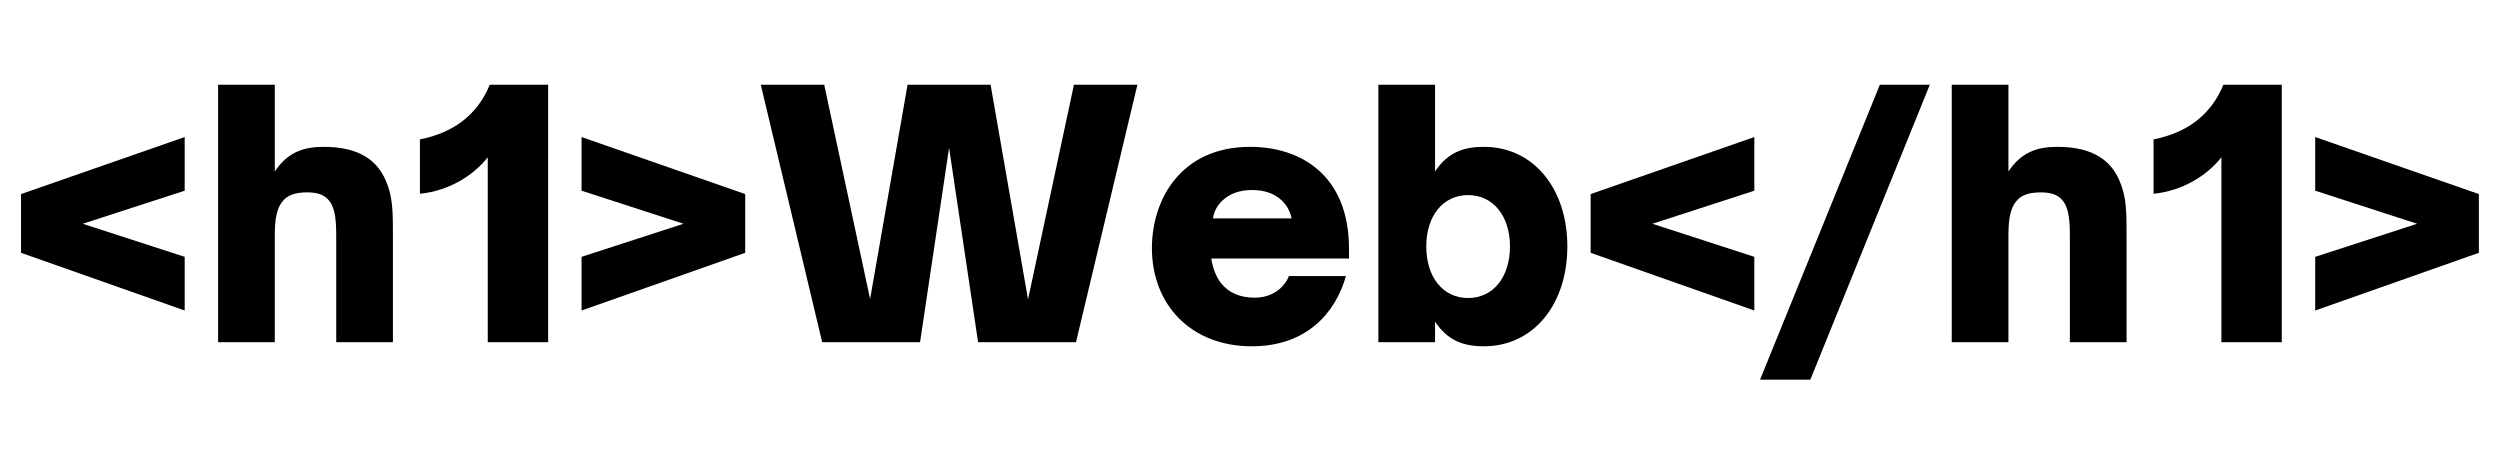
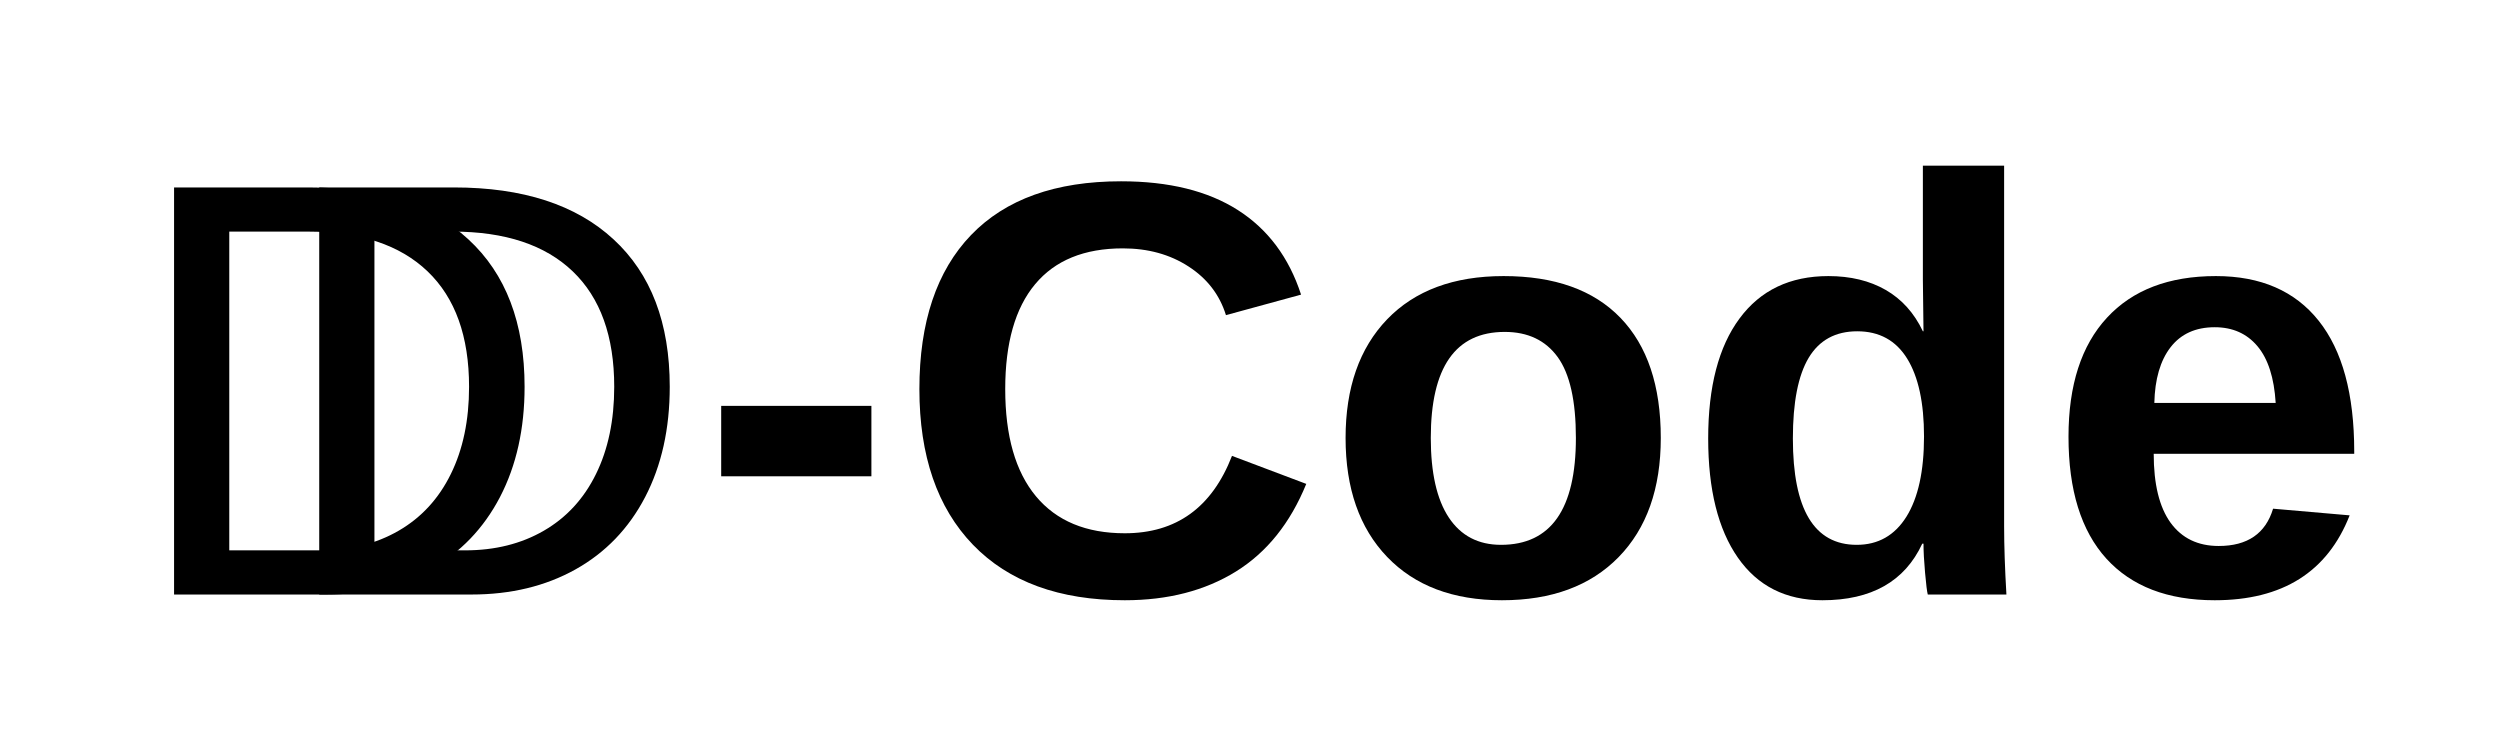
- <svg xmlns="http://www.w3.org/2000/svg" width="500" zoomAndPan="magnify" viewBox="0 0 375 67.5" height="90" preserveAspectRatio="xMidYMid meet" version="1.0">
+ <svg xmlns="http://www.w3.org/2000/svg" width="500" zoomAndPan="magnify" viewBox="0 0 375 112.5" height="150" preserveAspectRatio="xMidYMid meet" version="1.0">
  <defs>
    <g />
  </defs>
  <g fill="#000000" fill-opacity="1">
-     <g transform="translate(1.378682, 51.33468)">
+     <g transform="translate(18.82917, 89.1779)">
      <g>
-         <path d="M 26.324 -12.809 L 11.035 -17.77 L 26.324 -22.73 L 26.324 -30.777 L 1.773 -22.223 L 1.773 -13.414 L 26.324 -4.758 Z M 26.324 -12.809 " />
+         <path d="M 59.859 -31.156 C 59.859 -24.863 58.629 -19.352 56.172 -14.625 C 53.711 -9.906 50.227 -6.285 45.719 -3.766 C 41.219 -1.254 36.02 0 30.125 0 L 7.281 0 L 7.281 -61.062 L 27.484 -61.062 C 37.828 -61.062 45.805 -58.469 51.422 -53.281 C 57.047 -48.102 59.859 -40.727 59.859 -31.156 Z M 51.531 -31.156 C 51.531 -38.727 49.457 -44.5 45.312 -48.469 C 41.164 -52.445 35.164 -54.438 27.312 -54.438 L 15.562 -54.438 L 15.562 -6.625 L 29.172 -6.625 C 33.648 -6.625 37.586 -7.609 40.984 -9.578 C 44.379 -11.547 46.984 -14.379 48.797 -18.078 C 50.617 -21.773 51.531 -26.133 51.531 -31.156 Z M 51.531 -31.156 " />
      </g>
    </g>
  </g>
  <g fill="#000000" fill-opacity="1">
-     <g transform="translate(29.92958, 51.33468)">
+     <g transform="translate(40.60299, 89.1779)">
      <g>
-         <path d="M 11.289 0 L 11.289 -16.148 C 11.289 -18.629 11.645 -20.047 12.352 -21.008 C 13.109 -22.07 14.375 -22.477 16.148 -22.477 C 17.566 -22.477 18.578 -22.172 19.285 -21.414 C 20.148 -20.504 20.504 -18.984 20.504 -16.148 L 20.504 0 L 29.008 0 L 29.008 -16.047 C 29.008 -19.59 29.008 -21.867 27.895 -24.348 C 26.73 -26.98 24.297 -29.309 18.629 -29.309 C 15.59 -29.309 13.211 -28.5 11.289 -25.613 L 11.289 -38.625 L 2.785 -38.625 L 2.785 0 Z M 11.289 0 " />
+         <path d="M 59.859 -31.156 C 59.859 -24.863 58.629 -19.352 56.172 -14.625 C 53.711 -9.906 50.227 -6.285 45.719 -3.766 C 41.219 -1.254 36.02 0 30.125 0 L 7.281 0 L 7.281 -61.062 L 27.484 -61.062 C 37.828 -61.062 45.805 -58.469 51.422 -53.281 C 57.047 -48.102 59.859 -40.727 59.859 -31.156 Z M 51.531 -31.156 C 51.531 -38.727 49.457 -44.5 45.312 -48.469 C 41.164 -52.445 35.164 -54.438 27.312 -54.438 L 15.562 -54.438 L 15.562 -6.625 L 29.172 -6.625 C 33.648 -6.625 37.586 -7.609 40.984 -9.578 C 44.379 -11.547 46.984 -14.379 48.797 -18.078 C 50.617 -21.773 51.531 -26.133 51.531 -31.156 Z M 51.531 -31.156 " />
      </g>
    </g>
  </g>
  <g fill="#000000" fill-opacity="1">
-     <g transform="translate(61.51782, 51.33468)">
+     <g transform="translate(104.7097, 89.1779)">
      <g>
-         <path d="M 20.703 0 L 20.703 -38.625 L 11.945 -38.625 C 10.125 -34.172 6.582 -31.438 1.469 -30.426 L 1.469 -22.273 C 5.719 -22.68 9.465 -24.957 11.645 -27.742 L 11.645 0 Z M 20.703 0 " />
+         <path d="M 3.469 -17.734 L 3.469 -28.297 L 26 -28.297 L 26 -17.734 Z M 3.469 -17.734 " />
      </g>
    </g>
-   </g>
-   <g fill="#000000" fill-opacity="1">
-     <g transform="translate(85.0065, 51.33468)">
+     <g transform="translate(134.2678, 89.1779)">
      <g>
-         <path d="M 26.777 -13.414 L 26.777 -22.223 L 2.227 -30.777 L 2.227 -22.73 L 17.516 -17.77 L 2.227 -12.809 L 2.227 -4.758 Z M 26.777 -13.414 " />
+         <path d="M 34.453 -9.188 C 42.172 -9.188 47.531 -13.055 50.531 -20.797 L 61.672 -16.594 C 59.273 -10.707 55.758 -6.328 51.125 -3.453 C 46.488 -0.578 40.93 0.859 34.453 0.859 C 24.629 0.859 17.035 -1.914 11.672 -7.469 C 6.316 -13.031 3.641 -20.812 3.641 -30.812 C 3.641 -40.844 6.223 -48.547 11.391 -53.922 C 16.566 -59.297 24.066 -61.984 33.891 -61.984 C 41.055 -61.984 46.895 -60.547 51.406 -57.672 C 55.914 -54.797 59.078 -50.566 60.891 -44.984 L 49.625 -41.906 C 48.676 -44.969 46.805 -47.398 44.016 -49.203 C 41.223 -51.016 37.938 -51.922 34.156 -51.922 C 28.375 -51.922 23.988 -50.129 21 -46.547 C 18.008 -42.961 16.516 -37.719 16.516 -30.812 C 16.516 -23.789 18.051 -18.43 21.125 -14.734 C 24.207 -11.035 28.648 -9.188 34.453 -9.188 Z M 34.453 -9.188 " />
      </g>
    </g>
-   </g>
-   <g fill="#000000" fill-opacity="1">
-     <g transform="translate(113.5574, 51.33468)">
+     <g transform="translate(198.3683, 89.1779)">
      <g>
-         <path d="M 24.449 0 L 28.805 -29.16 L 33.156 0 L 47.84 0 L 57.051 -38.625 L 47.535 -38.625 L 40.648 -6.43 L 35.031 -38.625 L 22.578 -38.625 L 16.957 -6.48 L 10.074 -38.625 L 0.559 -38.625 L 9.77 0 Z M 24.449 0 " />
+         <path d="M 50.75 -23.484 C 50.75 -15.891 48.641 -9.93 44.422 -5.609 C 40.203 -1.297 34.367 0.859 26.922 0.859 C 19.609 0.859 13.867 -1.305 9.703 -5.641 C 5.547 -9.973 3.469 -15.922 3.469 -23.484 C 3.469 -31.023 5.547 -36.957 9.703 -41.281 C 13.867 -45.602 19.691 -47.766 27.172 -47.766 C 34.828 -47.766 40.672 -45.676 44.703 -41.5 C 48.734 -37.32 50.75 -31.316 50.75 -23.484 Z M 38.016 -23.484 C 38.016 -29.066 37.102 -33.113 35.281 -35.625 C 33.457 -38.133 30.812 -39.391 27.344 -39.391 C 19.945 -39.391 16.25 -34.086 16.25 -23.484 C 16.25 -18.254 17.148 -14.273 18.953 -11.547 C 20.766 -8.816 23.375 -7.453 26.781 -7.453 C 34.27 -7.453 38.016 -12.797 38.016 -23.484 Z M 38.016 -23.484 " />
      </g>
    </g>
-   </g>
-   <g fill="#000000" fill-opacity="1">
-     <g transform="translate(171.1654, 51.33468)">
+     <g transform="translate(252.5872, 89.1779)">
      <g>
-         <path d="M 16.605 0.609 C 24.703 0.609 29.109 -4.254 30.727 -9.922 L 22.172 -9.922 C 21.465 -8.148 19.641 -6.684 17.059 -6.684 C 14.934 -6.684 13.211 -7.34 11.996 -8.859 C 11.289 -9.719 10.73 -11.137 10.531 -12.555 L 31.184 -12.555 L 31.184 -14.023 C 31.184 -25.109 23.895 -29.309 16.352 -29.309 C 5.973 -29.309 1.621 -21.414 1.621 -14.125 C 1.621 -5.617 7.492 0.609 16.605 0.609 Z M 10.781 -18.578 C 10.883 -19.238 11.137 -20.199 12.098 -21.16 C 13.312 -22.375 14.934 -22.832 16.656 -22.832 C 18.375 -22.832 19.996 -22.375 21.211 -21.16 C 22.121 -20.25 22.426 -19.238 22.578 -18.578 Z M 10.781 -18.578 " />
+         <path d="M 36.578 0 C 36.461 -0.438 36.328 -1.523 36.172 -3.266 C 36.016 -5.016 35.938 -6.469 35.938 -7.625 L 35.75 -7.625 C 33.125 -1.969 28.129 0.859 20.766 0.859 C 15.297 0.859 11.07 -1.27 8.094 -5.531 C 5.125 -9.789 3.641 -15.75 3.641 -23.406 C 3.641 -31.176 5.207 -37.176 8.344 -41.406 C 11.477 -45.645 15.922 -47.766 21.672 -47.766 C 24.992 -47.766 27.859 -47.07 30.266 -45.688 C 32.68 -44.301 34.539 -42.234 35.844 -39.484 L 35.938 -39.484 L 35.844 -47.203 L 35.844 -64.328 L 48.031 -64.328 L 48.031 -10.234 C 48.031 -7.336 48.145 -3.926 48.375 0 Z M 36.016 -23.703 C 36.016 -28.766 35.172 -32.66 33.484 -35.391 C 31.797 -38.117 29.301 -39.484 26 -39.484 C 22.738 -39.484 20.312 -38.16 18.719 -35.516 C 17.133 -32.867 16.344 -28.832 16.344 -23.406 C 16.344 -12.77 19.535 -7.453 25.922 -7.453 C 29.129 -7.453 31.613 -8.859 33.375 -11.672 C 35.133 -14.492 36.016 -18.504 36.016 -23.703 Z M 36.016 -23.703 " />
      </g>
    </g>
-   </g>
-   <g fill="#000000" fill-opacity="1">
-     <g transform="translate(203.9686, 51.33468)">
+     <g transform="translate(306.8061, 89.1779)">
      <g>
-         <path d="M 18.629 0.609 C 25.969 0.609 31.133 -5.57 31.133 -14.375 C 31.133 -23.133 25.969 -29.309 18.629 -29.309 C 15.59 -29.309 13.211 -28.5 11.289 -25.613 L 11.289 -38.625 L 2.785 -38.625 L 2.785 0 L 11.289 0 L 11.289 -3.09 C 13.211 -0.203 15.59 0.609 18.629 0.609 Z M 16.25 -6.633 C 12.504 -6.633 9.973 -9.719 9.973 -14.375 C 9.973 -18.984 12.504 -22.07 16.25 -22.07 C 20.047 -22.07 22.527 -18.883 22.527 -14.375 C 22.527 -9.82 20.047 -6.633 16.25 -6.633 Z M 16.25 -6.633 " />
-       </g>
-     </g>
-   </g>
-   <g fill="#000000" fill-opacity="1">
-     <g transform="translate(236.8224, 51.33468)">
-       <g>
-         <path d="M 26.324 -12.809 L 11.035 -17.77 L 26.324 -22.73 L 26.324 -30.777 L 1.773 -22.223 L 1.773 -13.414 L 26.324 -4.758 Z M 26.324 -12.809 " />
-       </g>
-     </g>
-   </g>
-   <g fill="#000000" fill-opacity="1">
-     <g transform="translate(265.3733, 51.33468)">
-       <g>
-         <path d="M 24.098 -38.625 L 16.605 -38.625 L -1.367 5.617 L 6.176 5.617 Z M 24.098 -38.625 " />
-       </g>
-     </g>
-   </g>
-   <g fill="#000000" fill-opacity="1">
-     <g transform="translate(289.9756, 51.33468)">
-       <g>
-         <path d="M 11.289 0 L 11.289 -16.148 C 11.289 -18.629 11.645 -20.047 12.352 -21.008 C 13.109 -22.07 14.375 -22.477 16.148 -22.477 C 17.566 -22.477 18.578 -22.172 19.285 -21.414 C 20.148 -20.504 20.504 -18.984 20.504 -16.148 L 20.504 0 L 29.008 0 L 29.008 -16.047 C 29.008 -19.59 29.008 -21.867 27.895 -24.348 C 26.73 -26.98 24.297 -29.309 18.629 -29.309 C 15.59 -29.309 13.211 -28.5 11.289 -25.613 L 11.289 -38.625 L 2.785 -38.625 L 2.785 0 Z M 11.289 0 " />
-       </g>
-     </g>
-   </g>
-   <g fill="#000000" fill-opacity="1">
-     <g transform="translate(321.5639, 51.33468)">
-       <g>
-         <path d="M 20.703 0 L 20.703 -38.625 L 11.945 -38.625 C 10.125 -34.172 6.582 -31.438 1.469 -30.426 L 1.469 -22.273 C 5.719 -22.68 9.465 -24.957 11.645 -27.742 L 11.645 0 Z M 20.703 0 " />
-       </g>
-     </g>
-   </g>
-   <g fill="#000000" fill-opacity="1">
-     <g transform="translate(345.0526, 51.33468)">
-       <g>
-         <path d="M 26.777 -13.414 L 26.777 -22.223 L 2.227 -30.777 L 2.227 -22.73 L 17.516 -17.77 L 2.227 -12.809 L 2.227 -4.758 Z M 26.777 -13.414 " />
+         <path d="M 25.406 0.859 C 18.352 0.859 12.93 -1.223 9.141 -5.391 C 5.359 -9.566 3.469 -15.66 3.469 -23.672 C 3.469 -31.41 5.391 -37.359 9.234 -41.516 C 13.078 -45.68 18.523 -47.766 25.578 -47.766 C 32.305 -47.766 37.445 -45.531 41 -41.062 C 44.551 -36.602 46.328 -30.066 46.328 -21.453 L 46.328 -21.109 L 16.25 -21.109 C 16.25 -16.547 17.094 -13.098 18.781 -10.766 C 20.477 -8.441 22.883 -7.281 26 -7.281 C 30.312 -7.281 33.031 -9.145 34.156 -12.875 L 45.641 -11.875 C 42.316 -3.383 35.57 0.859 25.406 0.859 Z M 25.406 -40.094 C 22.539 -40.094 20.332 -39.094 18.781 -37.094 C 17.238 -35.102 16.426 -32.316 16.344 -28.734 L 34.547 -28.734 C 34.316 -32.516 33.406 -35.352 31.812 -37.25 C 30.219 -39.145 28.082 -40.094 25.406 -40.094 Z M 25.406 -40.094 " />
      </g>
    </g>
  </g>
</svg>
